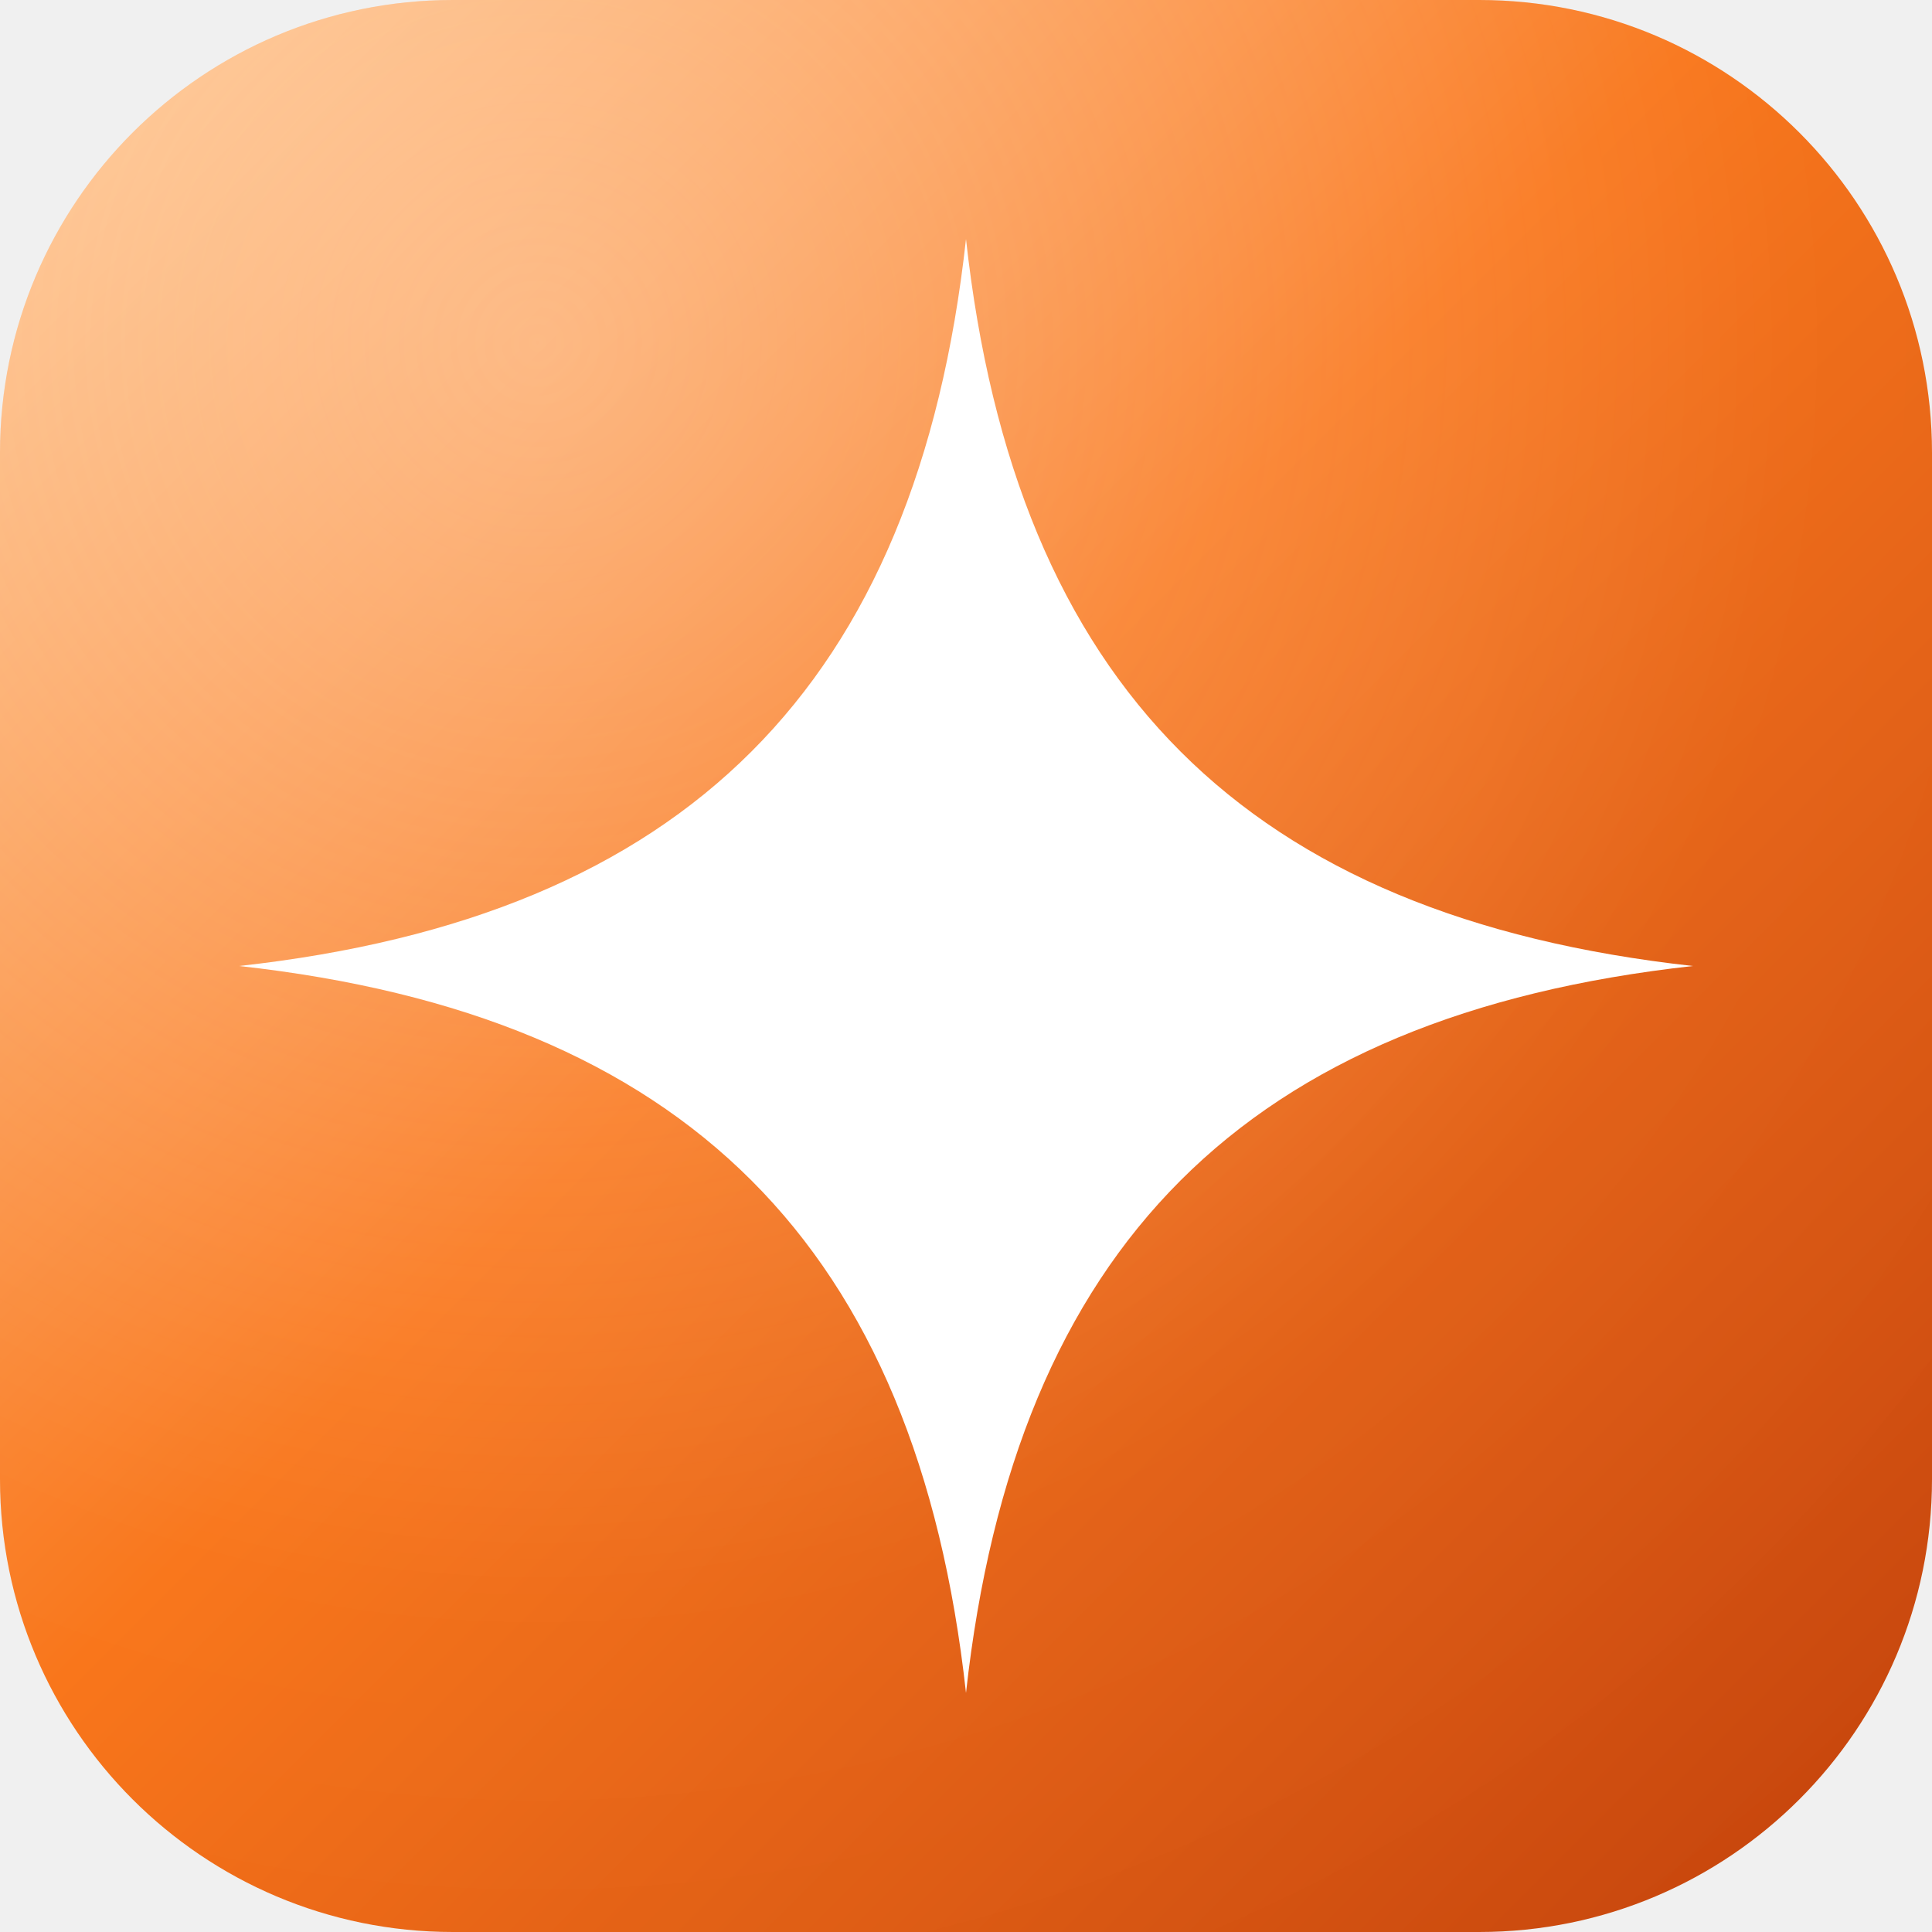
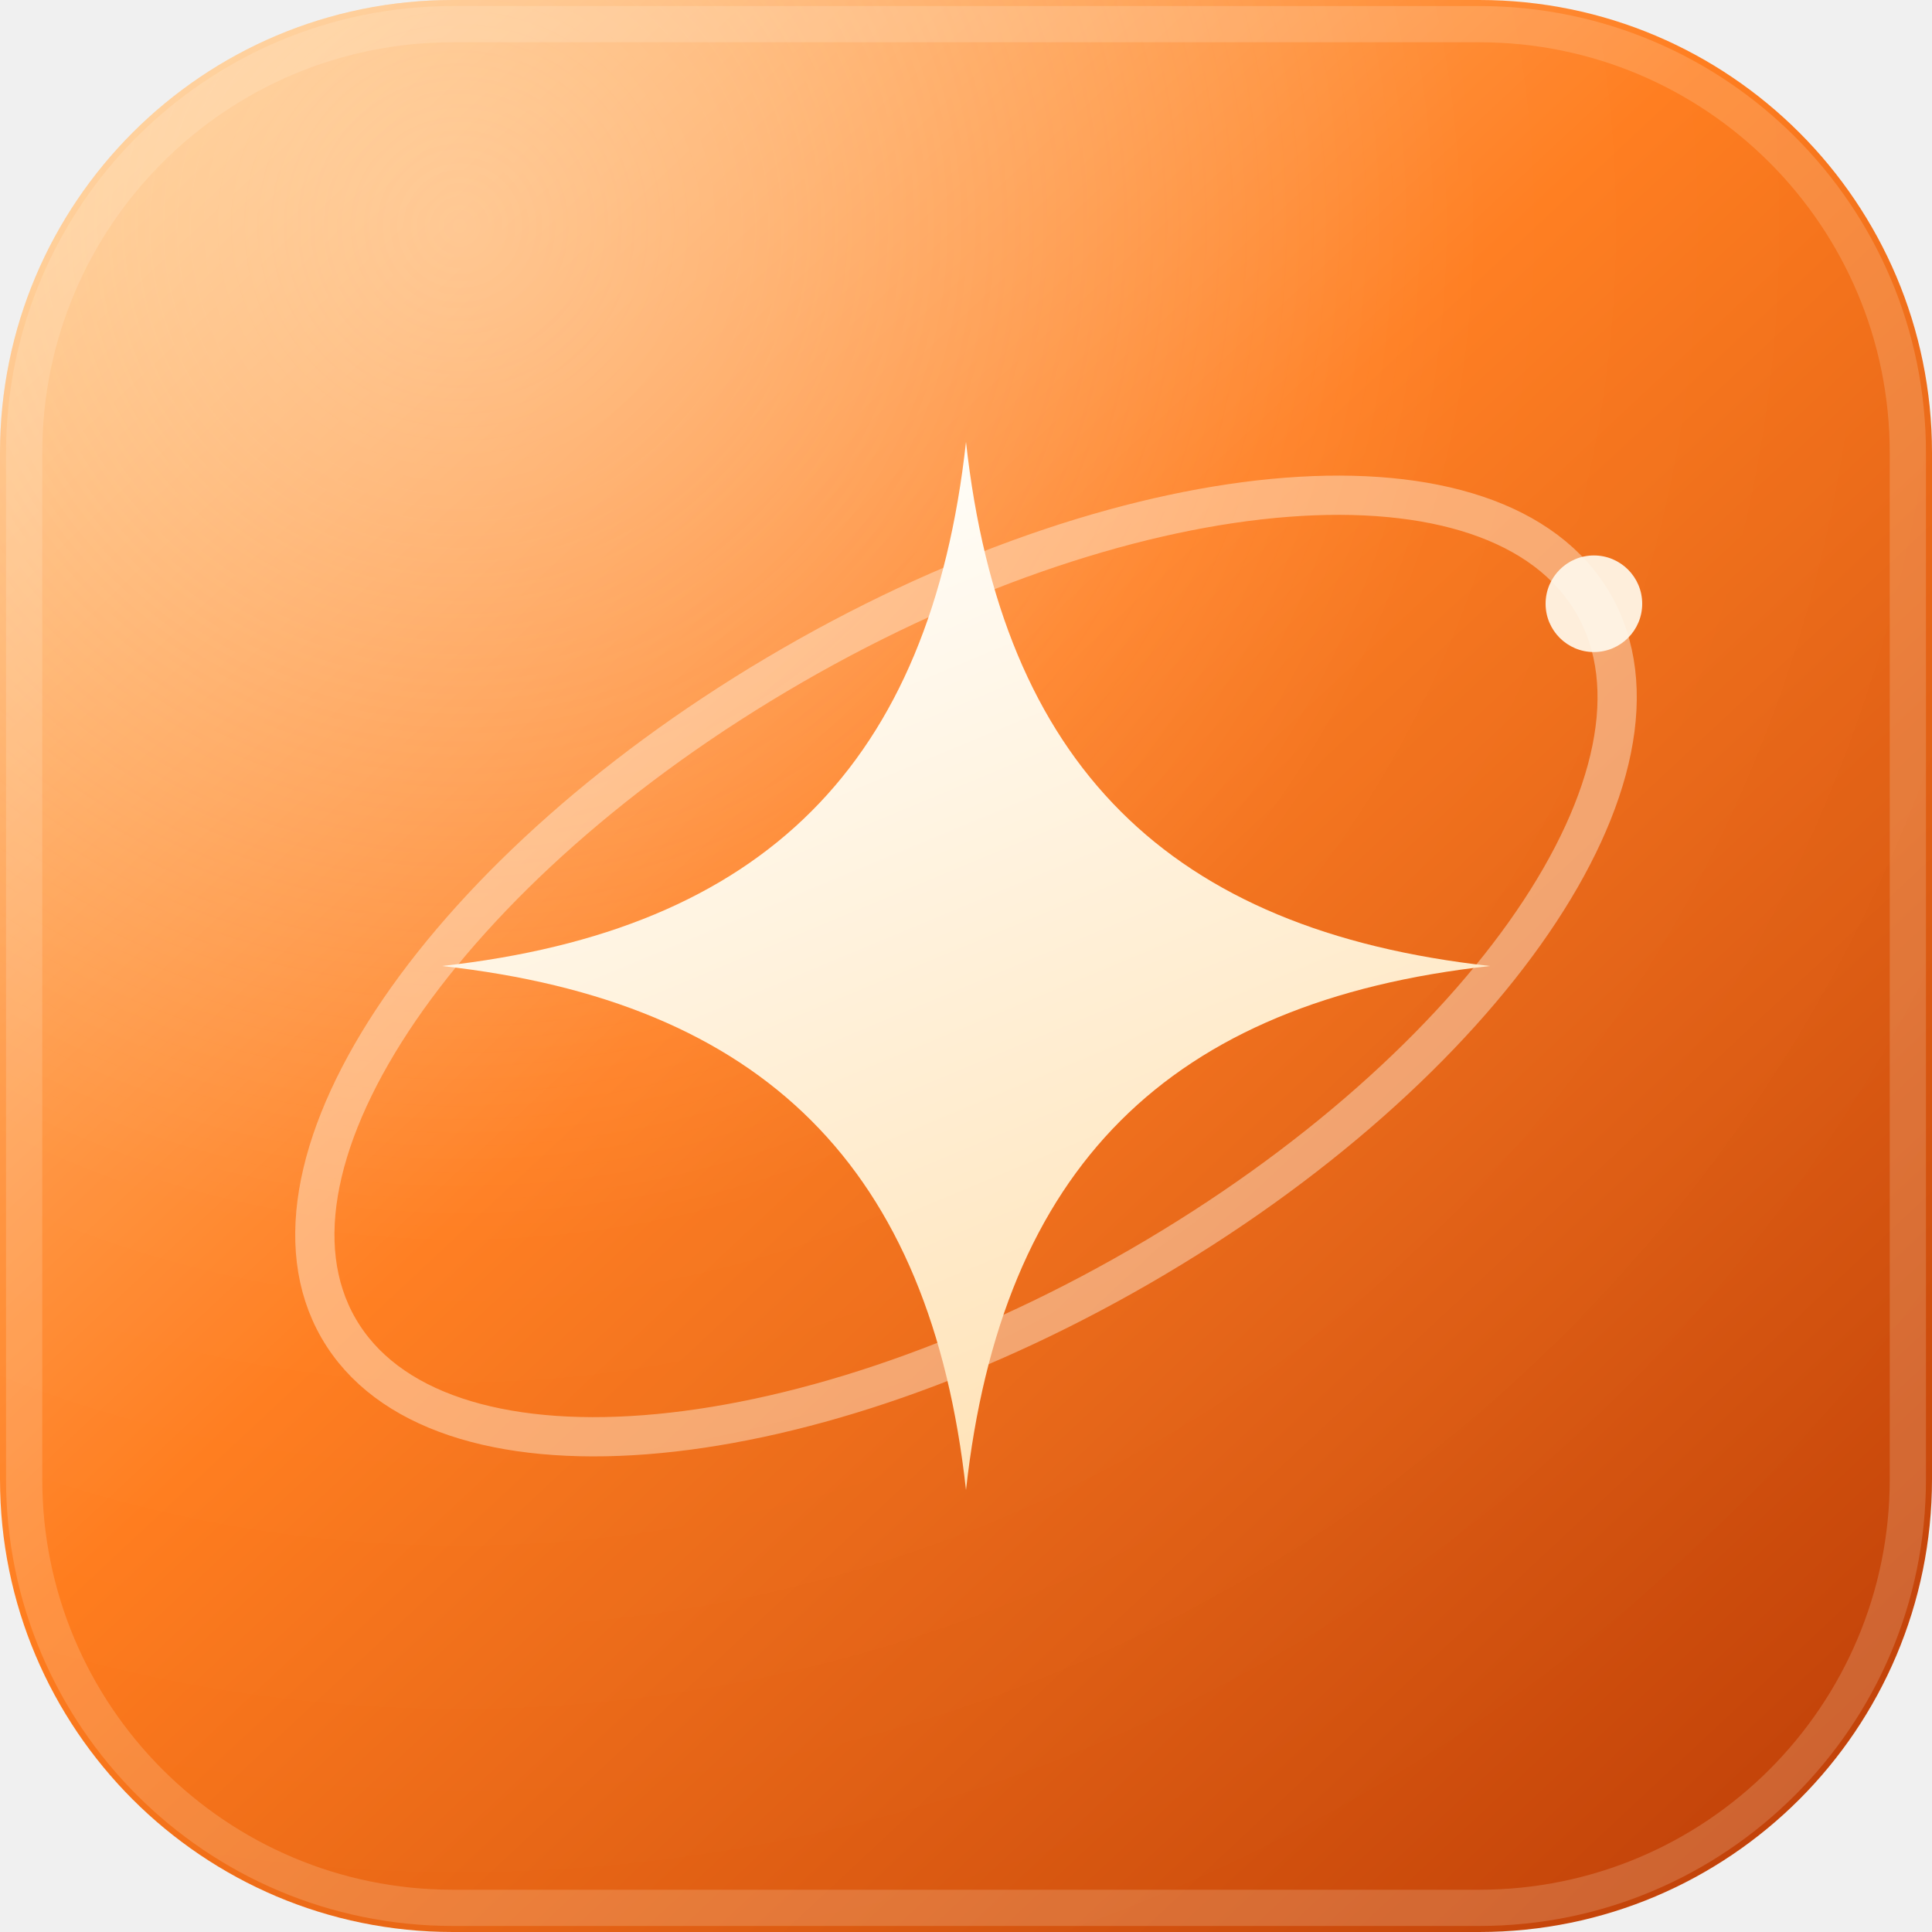
<svg xmlns="http://www.w3.org/2000/svg" viewBox="0 0 64 64" width="64" height="64" role="img" aria-label="Spark">
  <defs>
-     <linearGradient id="s-bg" x1="0" y1="0" x2="64" y2="64" gradientUnits="userSpaceOnUse">
-       <stop offset="0" stop-color="#ffc48c" />
-       <stop offset="0.45" stop-color="#f97316" />
-       <stop offset="1" stop-color="#c2410c" />
+     <linearGradient id="m-bg" x1="4" y1="2" x2="62" y2="64" gradientUnits="userSpaceOnUse">
+       <stop offset="0" stop-color="#ffc786" />
+       <stop offset="0.42" stop-color="#ff7a1a" />
+       <stop offset="1" stop-color="#bc3d08" />
    </linearGradient>
-     <radialGradient id="s-glow" cx="0.28" cy="0.18" r="1">
-       <stop offset="0" stop-color="#fffaf3" stop-opacity="0.32" />
-       <stop offset="0.65" stop-color="#ffffff" stop-opacity="0.03" />
+     <radialGradient id="m-glow" cx="0.24" cy="0.12" r="0.95">
+       <stop offset="0" stop-color="#fffaf0" stop-opacity="0.34" />
+       <stop offset="0.55" stop-color="#ffffff" stop-opacity="0.04" />
      <stop offset="1" stop-color="#ffffff" stop-opacity="0" />
    </radialGradient>
+     <linearGradient id="m-core" x1="22" y1="8" x2="42" y2="56" gradientUnits="userSpaceOnUse">
+       <stop offset="0" stop-color="#fffdf8" />
+       <stop offset="1" stop-color="#ffe3b8" />
+     </linearGradient>
  </defs>
-   <rect width="64" height="64" rx="15" fill="url(#s-bg)" />
-   <rect width="64" height="64" rx="15" fill="url(#s-glow)" />
-   <g transform="translate(32 32) scale(0.86) translate(-32 -32)">
-     <path d="M32 4C33.9 21.2 42.8 30.1 60 32C42.8 33.9 33.9 42.8 32 60C30.1 42.8 21.2 33.9 4 32C21.2 30.1 30.1 21.2 32 4Z" fill="#fff" />
+   <rect width="64" height="64" rx="15" fill="url(#m-bg)" />
+   <rect width="64" height="64" rx="15" fill="url(#m-glow)" />
+   <rect x="0.8" y="0.8" width="62.4" height="62.4" rx="14.2" fill="none" stroke="#fff6e8" stroke-opacity="0.18" stroke-width="1.2" />
+   <ellipse cx="32" cy="32" rx="24" ry="11.5" transform="rotate(-30 32 32)" fill="none" stroke="#fff6e8" stroke-opacity="0.42" stroke-width="1.3" />
+   <circle cx="52.8" cy="20" r="1.6" fill="#fff8ec" fill-opacity="0.92" />
+   <g transform="translate(32 32) scale(0.62) translate(-32 -32)">
+     <path d="M32 4C33.9 21.2 42.8 30.1 60 32C42.8 33.9 33.9 42.8 32 60C30.1 42.8 21.2 33.9 4 32C21.2 30.1 30.1 21.2 32 4Z" fill="url(#m-core)" />
  </g>
</svg>
